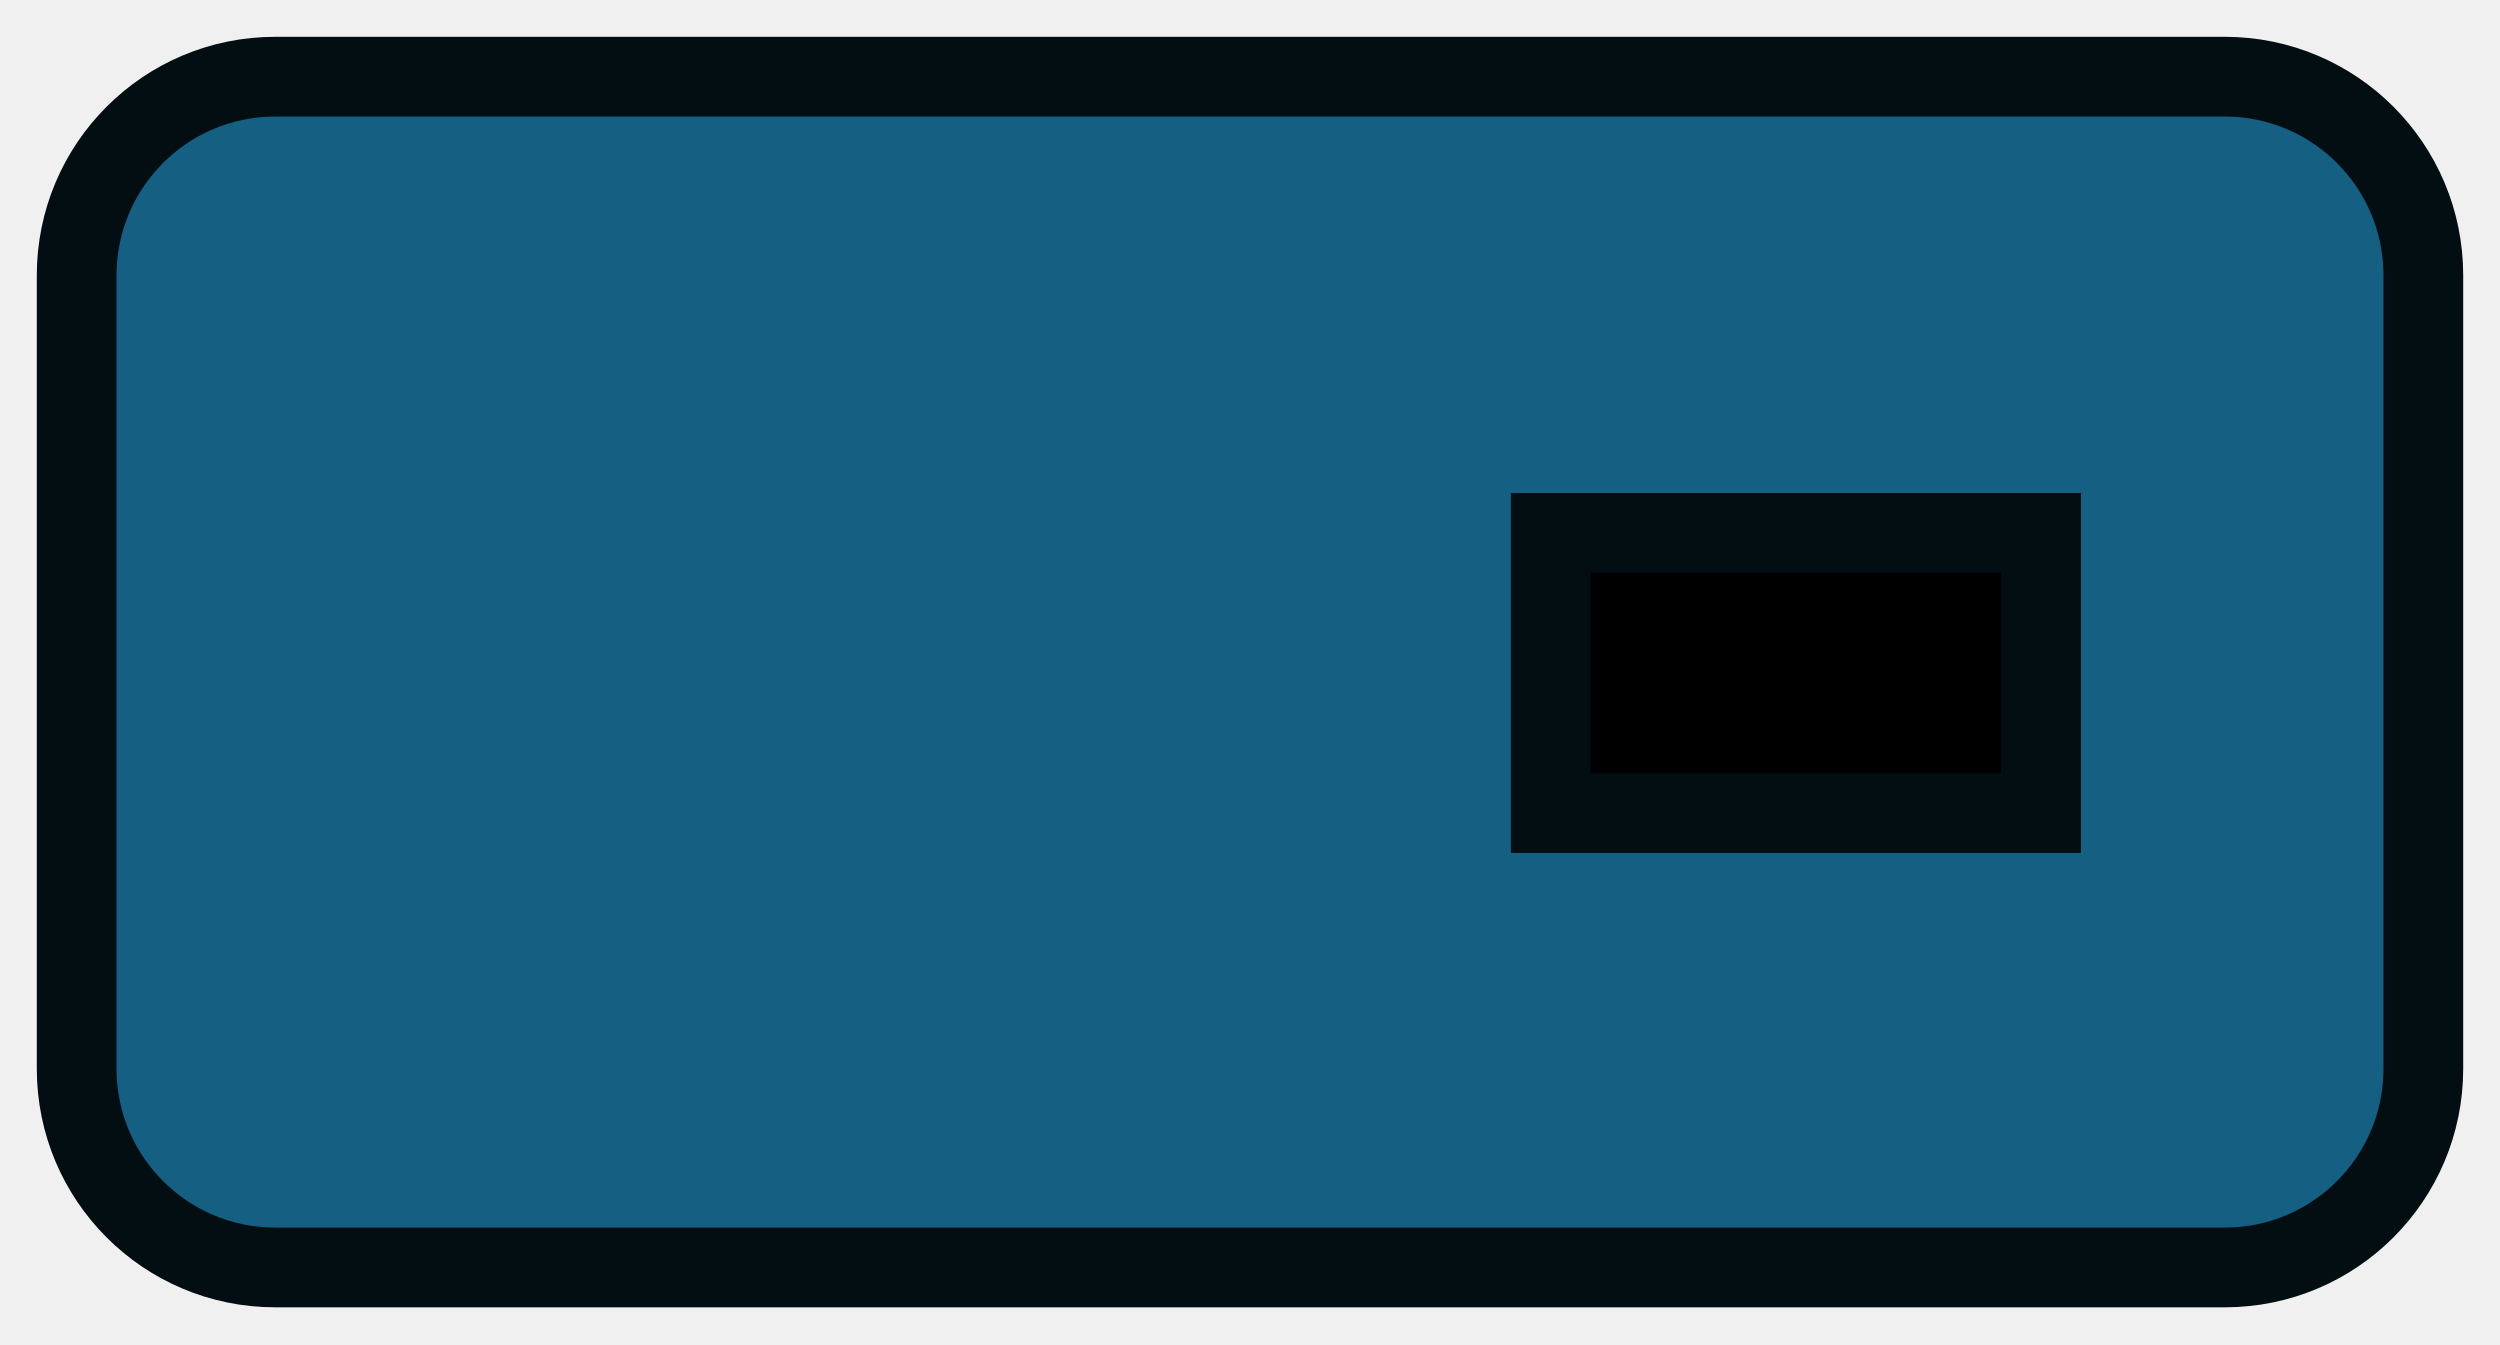
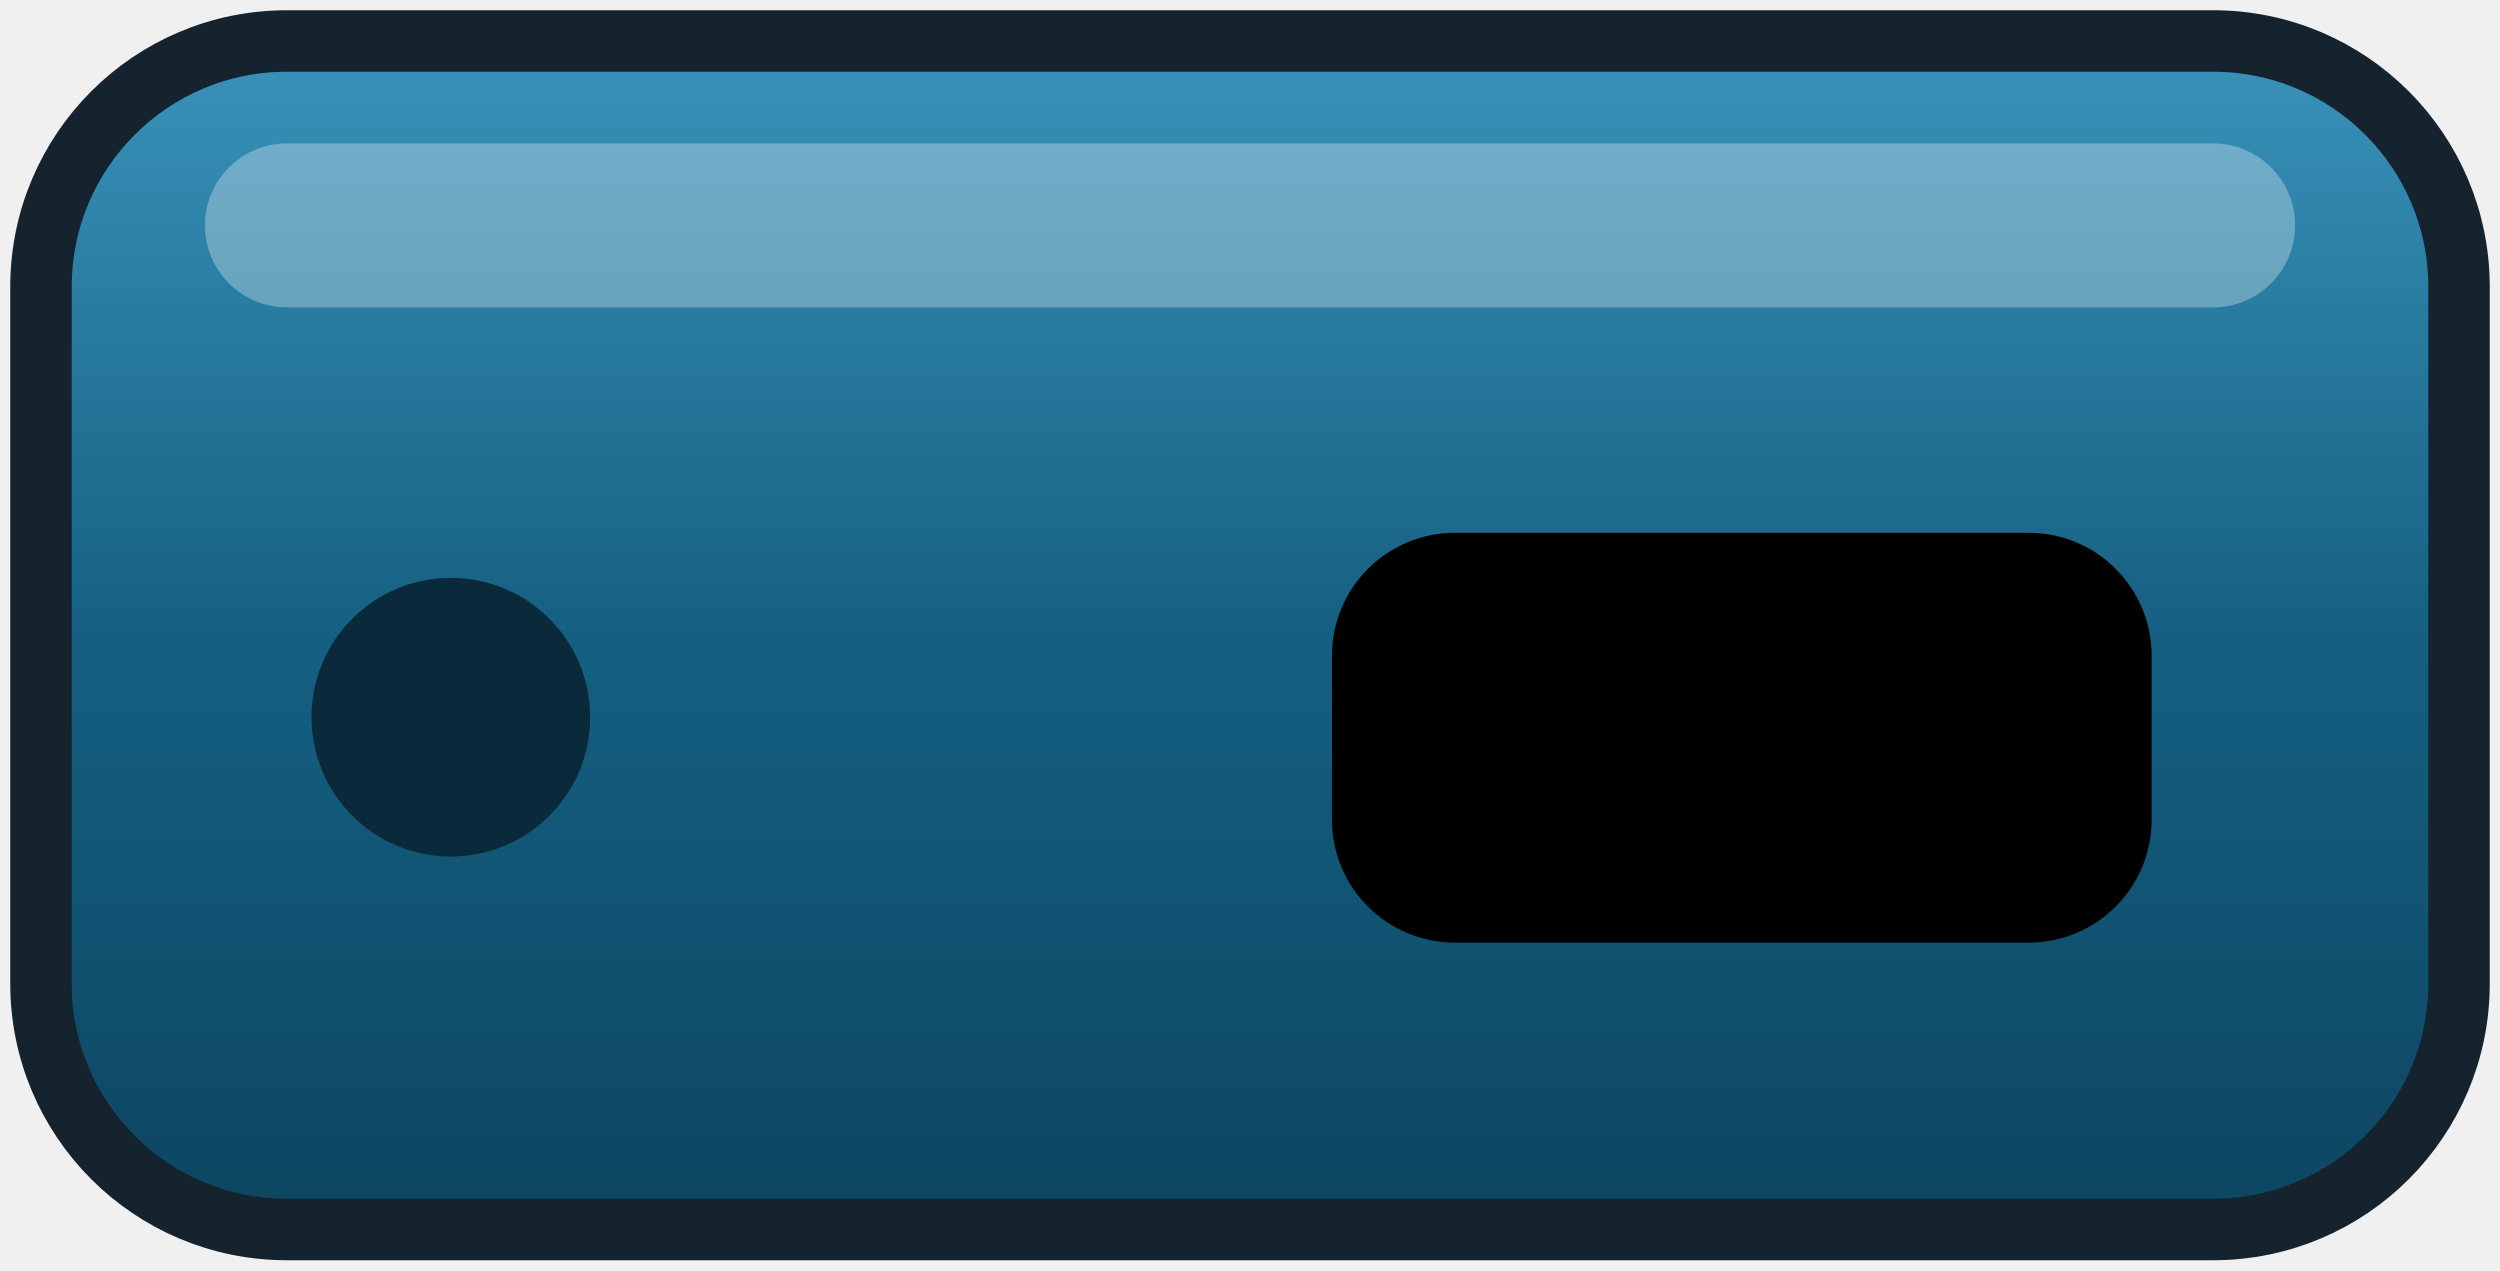
- <svg xmlns="http://www.w3.org/2000/svg" viewBox="-2 -2 65.21 35.06" width="65.21" height="35.06">
-   <rect x="0" y="0" width="61.21" height="31.06" rx="5.18" fill="#156082" stroke="#030e13" stroke-width="2.08" />
-   <rect x="38.45" y="11.9" width="12.79" height="7.31" fill="#000000" stroke="#030e13" stroke-width="2.08" />
+ <svg xmlns="http://www.w3.org/2000/svg" viewBox="0 0 61 31" width="61" height="31">
+   <defs>
+     <linearGradient id="do-body" x1="0" y1="0" x2="0" y2="1">
+       <stop offset="0" stop-color="#3a93bb" />
+       <stop offset="0.5" stop-color="#156082" />
+       <stop offset="1" stop-color="#0c4560" />
+     </linearGradient>
+   </defs>
+   <rect x="1" y="1" width="59" height="29" rx="6" fill="url(#do-body)" stroke="#14232e" stroke-width="1.5" />
+   <rect x="5" y="3.5" width="51" height="4" rx="2" fill="#fff" opacity=".3" />
+   <circle cx="11" cy="17.5" r="3.4" fill="#0a2a3b" />
+   <rect x="33" y="13.5" width="19" height="9" rx="2.5" fill="#000" stroke="#000" />
</svg>
